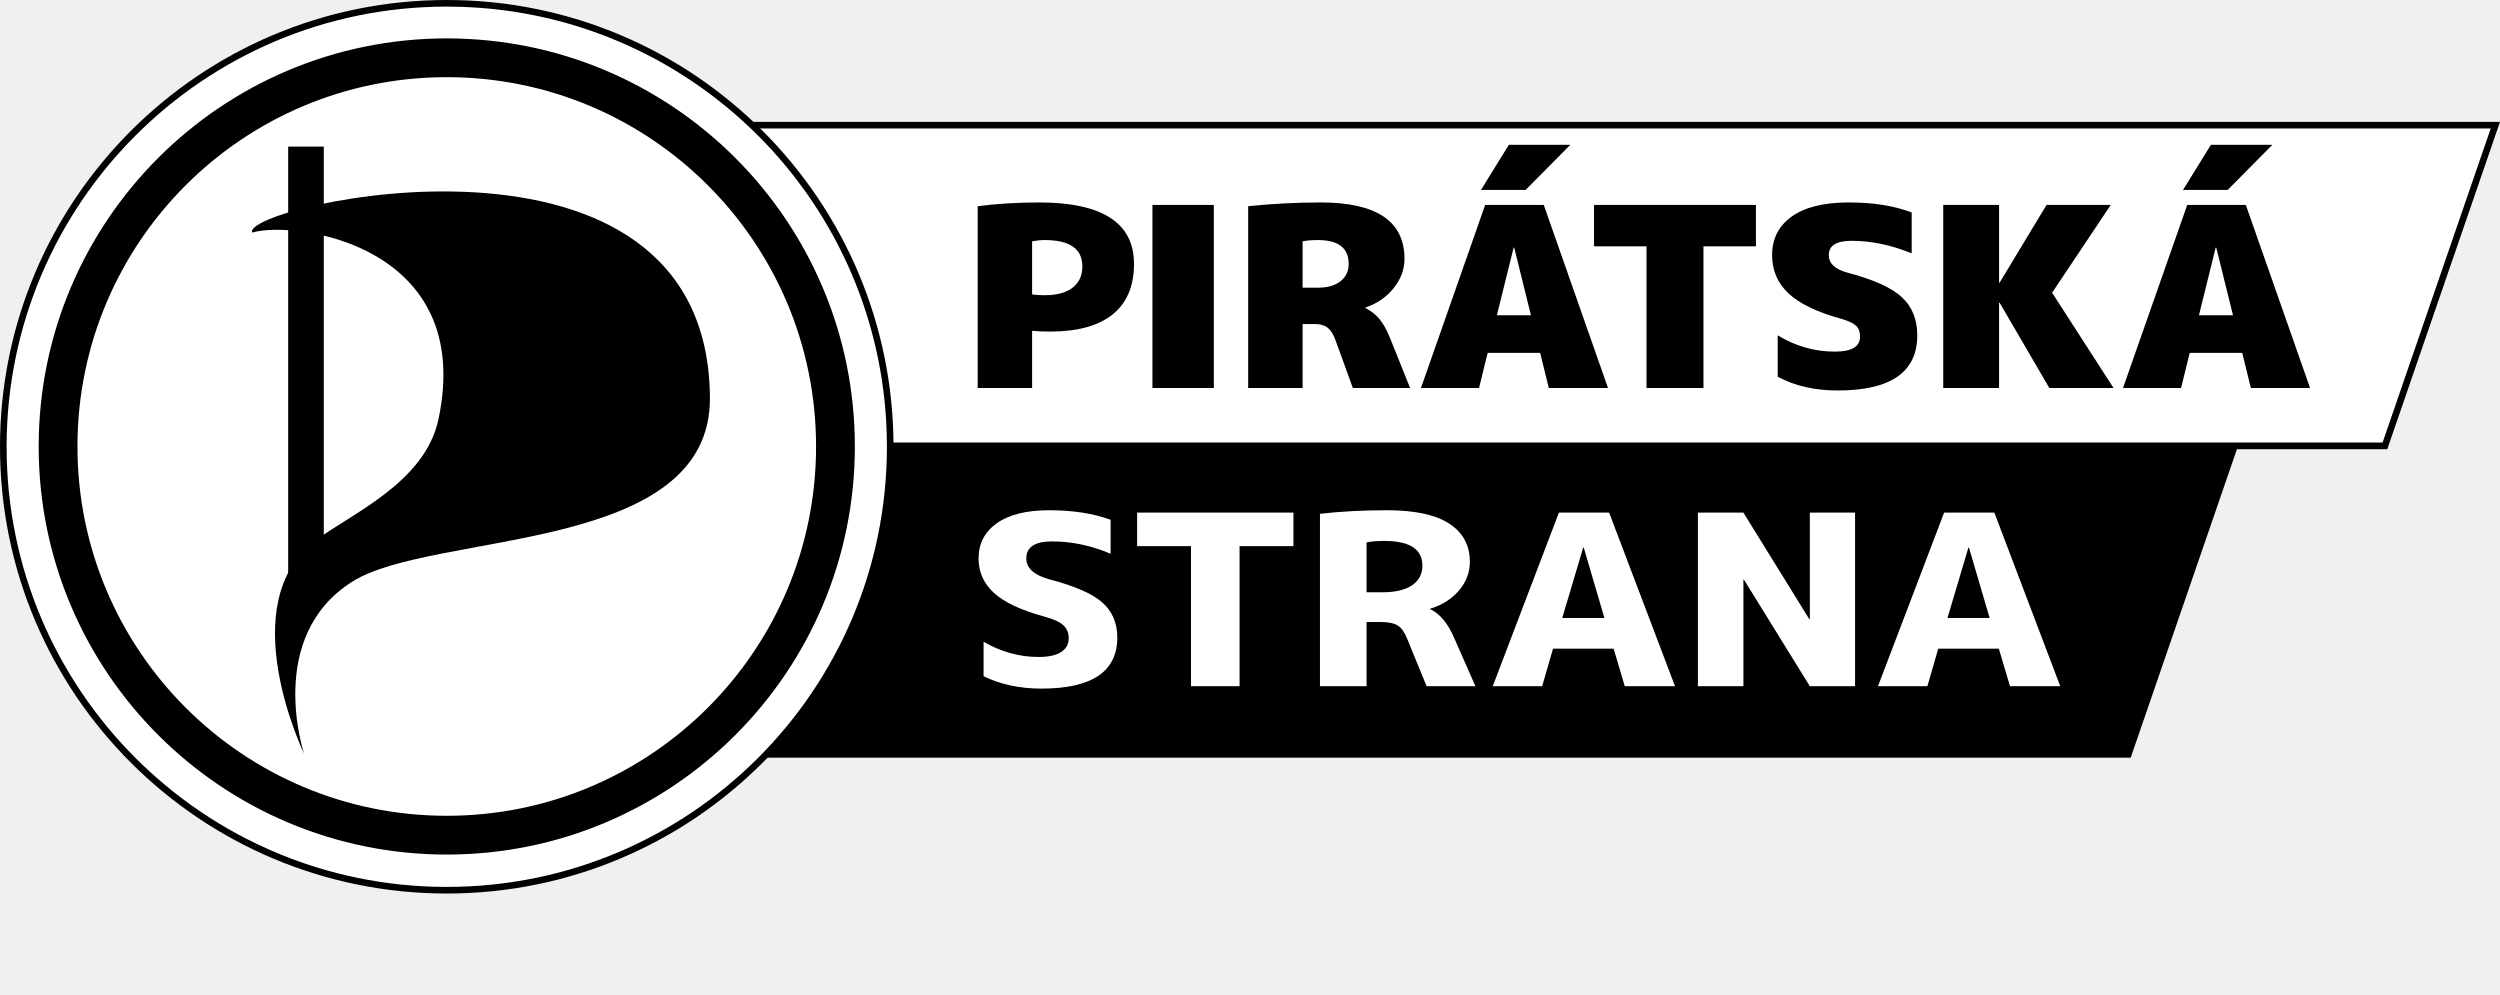
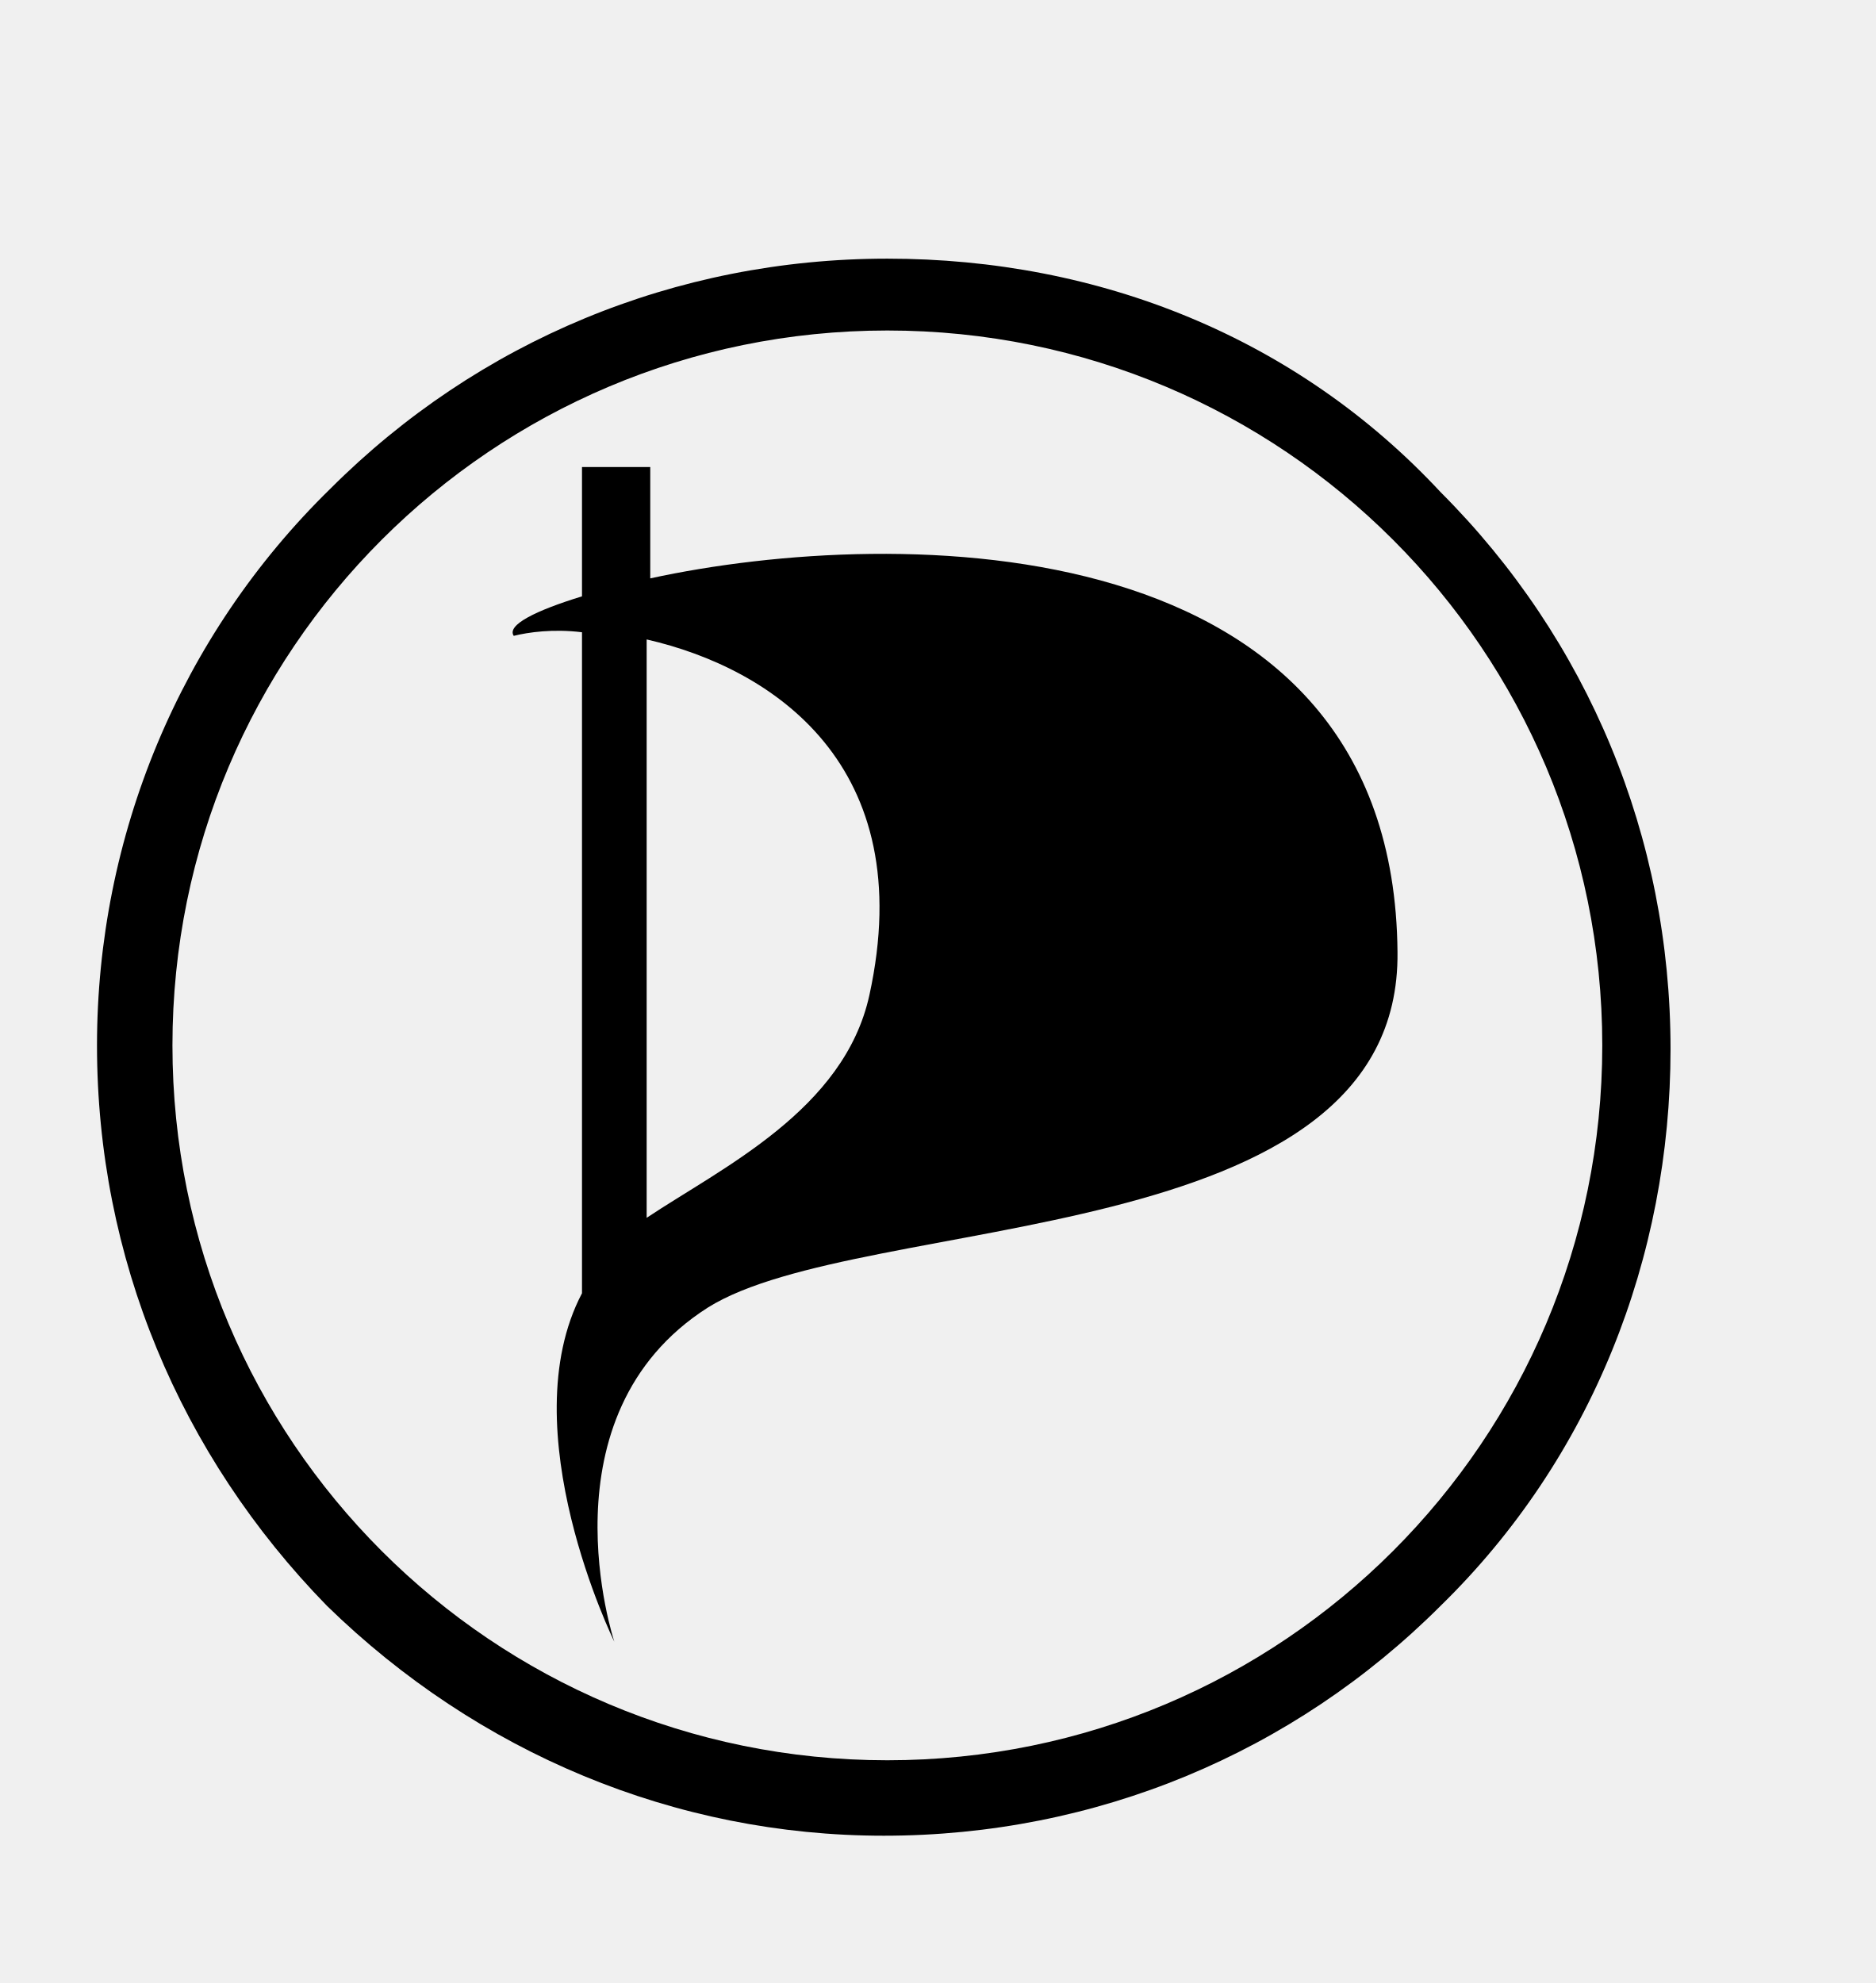
- <svg xmlns="http://www.w3.org/2000/svg" xmlns:xlink="http://www.w3.org/1999/xlink" width="756.735" height="301.105" viewBox="0 0 756.735 301.105">
-   <path d="M167.268 130.491h511.719l-34.037 98.853H133.23z" />
-   <path fill="#FFF" d="M172.586 37.883h582.747l-33.426 97.077H139.16z" />
-   <path fill="none" stroke="#000" stroke-width="2" d="M139.16 134.96h582.747l33.426-97.076H172.586z" />
-   <path d="M336.171 167.622c-5.858-2.495-11.774-3.743-17.745-3.743-5.183 0-7.772 1.728-7.772 5.183 0 2.879 2.28 4.967 6.844 6.263 7.772 2.016 13.167 4.366 16.181 7.054s4.521 6.216 4.521 10.581c0 10.317-7.662 15.476-22.983 15.476-6.536 0-12.366-1.247-17.491-3.743v-10.437c5.294 3.071 10.843 4.605 16.646 4.605 2.984 0 5.252-.49 6.802-1.476 1.548-.982 2.323-2.387 2.323-4.211 0-1.583-.536-2.879-1.605-3.887-1.069-1.009-2.929-1.871-5.576-2.592-7.099-1.919-12.225-4.307-15.378-7.161-3.155-2.854-4.731-6.347-4.731-10.474 0-4.51 1.844-8.072 5.534-10.688 3.689-2.614 8.97-3.923 15.843-3.923 7.153 0 13.351.961 18.589 2.88v10.293h-.002zm55.345-12.452v10.147h-16.308v42.396h-14.703v-42.396h-16.308V155.17h47.319zm22.137 33.109v19.436h-14.111v-52.186c6.139-.72 12.898-1.079 20.279-1.079 8.449 0 14.744 1.355 18.885 4.066 4.141 2.712 6.211 6.563 6.211 11.553 0 3.216-1.1 6.106-3.295 8.674-2.197 2.567-5.1 4.402-8.703 5.507v.144c2.928 1.394 5.322 4.247 7.182 8.565l6.508 14.756h-14.787l-5.83-14.252c-.791-2.017-1.748-3.383-2.873-4.104-1.129-.72-2.873-1.08-5.24-1.08h-4.226zm0-8.997h4.73c3.941 0 6.957-.707 9.041-2.123 2.084-1.415 3.127-3.396 3.127-5.938 0-4.99-3.859-7.485-11.576-7.485-2.027 0-3.803.145-5.322.433v15.113zm38.191 28.432l20.025-52.544h15.211l19.941 52.544H491.81l-3.381-11.373h-18.336l-3.295 11.373h-14.954zm21.041-20.658h12.76l-6.254-21.306h-.17l-6.336 21.306zm41.065 20.658V155.17h13.771l19.941 32.246h.168V155.17h13.688v52.544H547.83l-19.941-32.246h-.168v32.246H513.95zm54.5 0l20.023-52.544h15.211l19.941 52.544h-15.211l-3.379-11.373H586.7l-3.295 11.373H568.45zm21.039-20.658h12.76l-6.254-21.306h-.168l-6.338 21.306z" fill="#FFF" />
-   <defs>
-     <path id="a" d="M1 135.231c0 74.135 60.097 134.23 134.231 134.23 73.695 0 133.519-59.392 134.225-132.919v-2.624C268.75 60.392 208.926 1 135.231 1 61.097 1 1 61.099 1 135.231" />
-   </defs>
-   <clipPath id="b">
-     <use xlink:href="#a" overflow="visible" />
-   </clipPath>
-   <path clip-path="url(#b)" fill="#FFF" d="M135.23 269.463c74.132 0 134.225-60.098 134.225-134.229 0-74.136-60.093-134.231-134.225-134.231S.998 61.098.998 135.233c0 74.132 60.101 134.23 134.232 134.23" />
-   <defs>
-     <path id="c" d="M85.39 10.559C51.413 24.153 24.291 51.237 10.64 85.186v100.092c13.595 33.81 40.551 60.813 74.333 74.461h100.515c33.782-13.651 60.741-40.651 74.334-74.464V85.188c-13.65-33.954-40.771-61.034-74.75-74.63l-99.682.001z" />
-   </defs>
-   <clipPath id="d">
-     <use xlink:href="#c" overflow="visible" />
-   </clipPath>
-   <path clip-path="url(#d)" fill="#FFF" d="M135.232 252.802c-64.979 0-117.656-52.677-117.656-117.656 0-64.979 52.677-117.655 117.656-117.655s117.656 52.676 117.656 117.654c0 64.979-52.676 117.657-117.656 117.657" />
-   <defs>
-     <path id="e" d="M85.39 10.559C51.413 24.153 24.291 51.237 10.64 85.186v100.092c13.595 33.81 40.551 60.813 74.333 74.461h100.515c33.782-13.651 60.741-40.651 74.334-74.464V85.188c-13.65-33.954-40.771-61.034-74.75-74.63l-99.682.001z" />
-   </defs>
-   <clipPath id="f">
-     <use xlink:href="#e" overflow="visible" />
-   </clipPath>
-   <circle clip-path="url(#f)" fill="none" stroke="#000" stroke-width="11.738" cx="135.232" cy="135.146" r="117.656" />
-   <defs>
-     <path id="g" d="M85.39 10.559C51.413 24.153 24.291 51.237 10.64 85.186v100.092c13.595 33.81 40.551 60.813 74.333 74.461h100.515c33.782-13.651 60.741-40.651 74.334-74.464V85.188c-13.65-33.954-40.771-61.034-74.75-74.63l-99.682.001z" />
-   </defs>
-   <clipPath id="h">
-     <use xlink:href="#g" overflow="visible" />
-   </clipPath>
-   <path clip-path="url(#h)" d="M76.342 70.388c12.947-3.775 67.545 3.657 56.389 56.47-4.06 19.223-26.338 28.585-37.132 36.674-25.562 19.139-3.549 64.601-3.549 64.601s-11.909-35.361 14.612-52.091c24.396-15.393 108.515-8.158 108.227-55.632-.551-90.961-142.286-58.149-138.547-50.022" />
-   <defs>
-     <path id="i" d="M85.39 10.559C51.413 24.153 24.291 51.237 10.64 85.186v100.092c13.595 33.81 40.551 60.813 74.333 74.461h100.515c33.782-13.651 60.741-40.651 74.334-74.464V85.188c-13.65-33.954-40.771-61.034-74.75-74.63l-99.682.001z" />
-   </defs>
-   <clipPath id="j">
-     <use xlink:href="#i" overflow="visible" />
-   </clipPath>
-   <path clip-path="url(#j)" d="M87.229 44.373h10.783v133.732H87.229z" />
-   <defs>
-     <path id="k" d="M0 0h756.676v313.566H0z" />
-   </defs>
-   <clipPath id="l">
-     <use xlink:href="#k" overflow="visible" />
-   </clipPath>
-   <circle clip-path="url(#l)" fill="none" stroke="#000" stroke-width="2" cx="135.231" cy="135.232" r="134.231" />
-   <defs>
-     <path id="m" d="M0 0h756.676v313.566H0z" />
-   </defs>
-   <clipPath id="n">
-     <use xlink:href="#m" overflow="visible" />
-   </clipPath>
-   <g clip-path="url(#n)">
-     <path d="M312.414 100.137v17.303h-16.477V62.419c5.858-.759 12.054-1.139 18.589-1.139 19.151 0 28.729 6.197 28.729 18.594 0 6.729-2.155 11.827-6.464 15.292-4.31 3.466-10.604 5.198-18.885 5.198-2.197.001-4.028-.076-5.492-.227zm0-11.005c1.126.152 2.394.229 3.802.229 3.661 0 6.479-.76 8.45-2.276 1.971-1.519 2.958-3.667 2.958-6.45 0-5.313-3.802-7.969-11.407-7.969-1.24 0-2.507.127-3.802.38l-.001 16.086zm36.417 28.307v-55.4h18.589v55.399h-18.589zm45.459-19.352v19.353h-16.477V62.419a212.915 212.915 0 0 1 21.969-1.139c16.898 0 25.35 5.691 25.35 17.074 0 3.188-1.1 6.147-3.297 8.88-2.195 2.731-5.041 4.681-8.533 5.844v.151c1.689.86 3.098 1.961 4.225 3.302 1.127 1.342 2.197 3.252 3.211 5.729l6.084 15.178H409.5l-5.238-14.419c-.621-1.771-1.406-3.036-2.363-3.795-.959-.759-2.229-1.139-3.805-1.139l-3.804.002zm0-11.004h4.646c2.873 0 5.141-.646 6.803-1.936 1.66-1.291 2.492-3.048 2.492-5.273 0-4.808-3.1-7.21-9.295-7.21-1.805 0-3.354.127-4.646.38v14.039zm56.019 19.731l-2.617 10.625h-17.576L449.55 62.04h17.744l19.436 55.399h-17.912l-2.621-10.625h-15.888zm11.492-49.328h-13.52l8.449-13.66h18.59l-13.519 13.66zm-8.703 37.946h10.309l-5.068-20.491h-.17l-5.071 20.491zm78.412-33.393V74.56h-15.885v42.878h-17.238V74.562h-15.885V62.039h49.008zm47.149 14.648c-6.197-2.528-12.252-3.795-18.166-3.795-4.621 0-6.93 1.442-6.93 4.326 0 2.53 1.887 4.301 5.66 5.313 7.887 2.073 13.379 4.553 16.479 7.437 3.098 2.884 4.646 6.729 4.646 11.536 0 11.131-8.027 16.695-24.082 16.695-6.984 0-13.041-1.392-18.166-4.175v-12.521c5.406 3.289 11.182 4.933 17.32 4.933 5.07 0 7.605-1.518 7.605-4.554 0-1.416-.396-2.504-1.184-3.264-.789-.76-2.227-1.441-4.311-2.05-7.492-2.072-12.885-4.667-16.182-7.777-3.295-3.111-4.941-6.969-4.941-11.573 0-4.958 1.984-8.854 5.957-11.688 3.971-2.833 9.729-4.25 17.277-4.25 7.438 0 13.773 1.013 19.014 3.035v12.37h.004zm26.447 8.878h.17l14.193-23.525h19.436l-17.744 26.562 18.59 28.839h-19.434l-15.041-25.803h-.17v25.803h-16.898V62.04h16.898v23.525zm57.711 21.249l-2.619 10.625h-17.576l19.436-55.399h17.744l19.436 55.399h-17.914l-2.619-10.625h-15.888zm11.492-49.328h-13.52l8.449-13.66h18.59l-13.519 13.66zm-8.703 37.946h10.309l-5.07-20.491h-.168l-5.071 20.491z" />
-   </g>
+ <svg xmlns="http://www.w3.org/2000/svg" id="Vrstva_1" viewBox="0 0 52.2 55.2">
+   <style>
+     .st0{fill:none}
+   </style>
+   <path d="M24.7 7.2c-5.9 0-11.4 2.3-15.5 6.4-4.2 4.1-6.5 9.7-6.5 15.5C2.7 35 5 40.5 9.1 44.7c4.2 4.1 9.7 6.4 15.5 6.4 5.9 0 11.4-2.3 15.5-6.4 4.2-4.1 6.4-9.7 6.4-15.5 0-5.9-2.3-11.4-6.4-15.5-4-4.3-9.5-6.5-15.4-6.5m0 41.8c-11 0-19.9-8.9-19.9-19.9 0-11 8.9-19.9 19.9-19.9 11 0 19.9 8.9 19.9 19.9 0 11-8.9 19.9-19.9 19.9" />
+   <path d="M18.1 16.1V13h-1.9v3.6c-1.3.4-2.1.8-1.9 1.1.4-.1 1.1-.2 1.9-.1V36c-2 3.8.9 9.7.9 9.7s-2.1-6.3 2.6-9.3c4.3-2.7 19.3-1.5 19.2-9.9-.1-11.9-13.9-11.9-20.8-10.4m6.1 11.6c-.7 3.2-4.1 4.8-6.2 6.2V17.8c3.5.8 7.6 3.5 6.2 9.9" />
+   <path class="st0" d="M0 0h52.2v55.2H0z" />
</svg>
